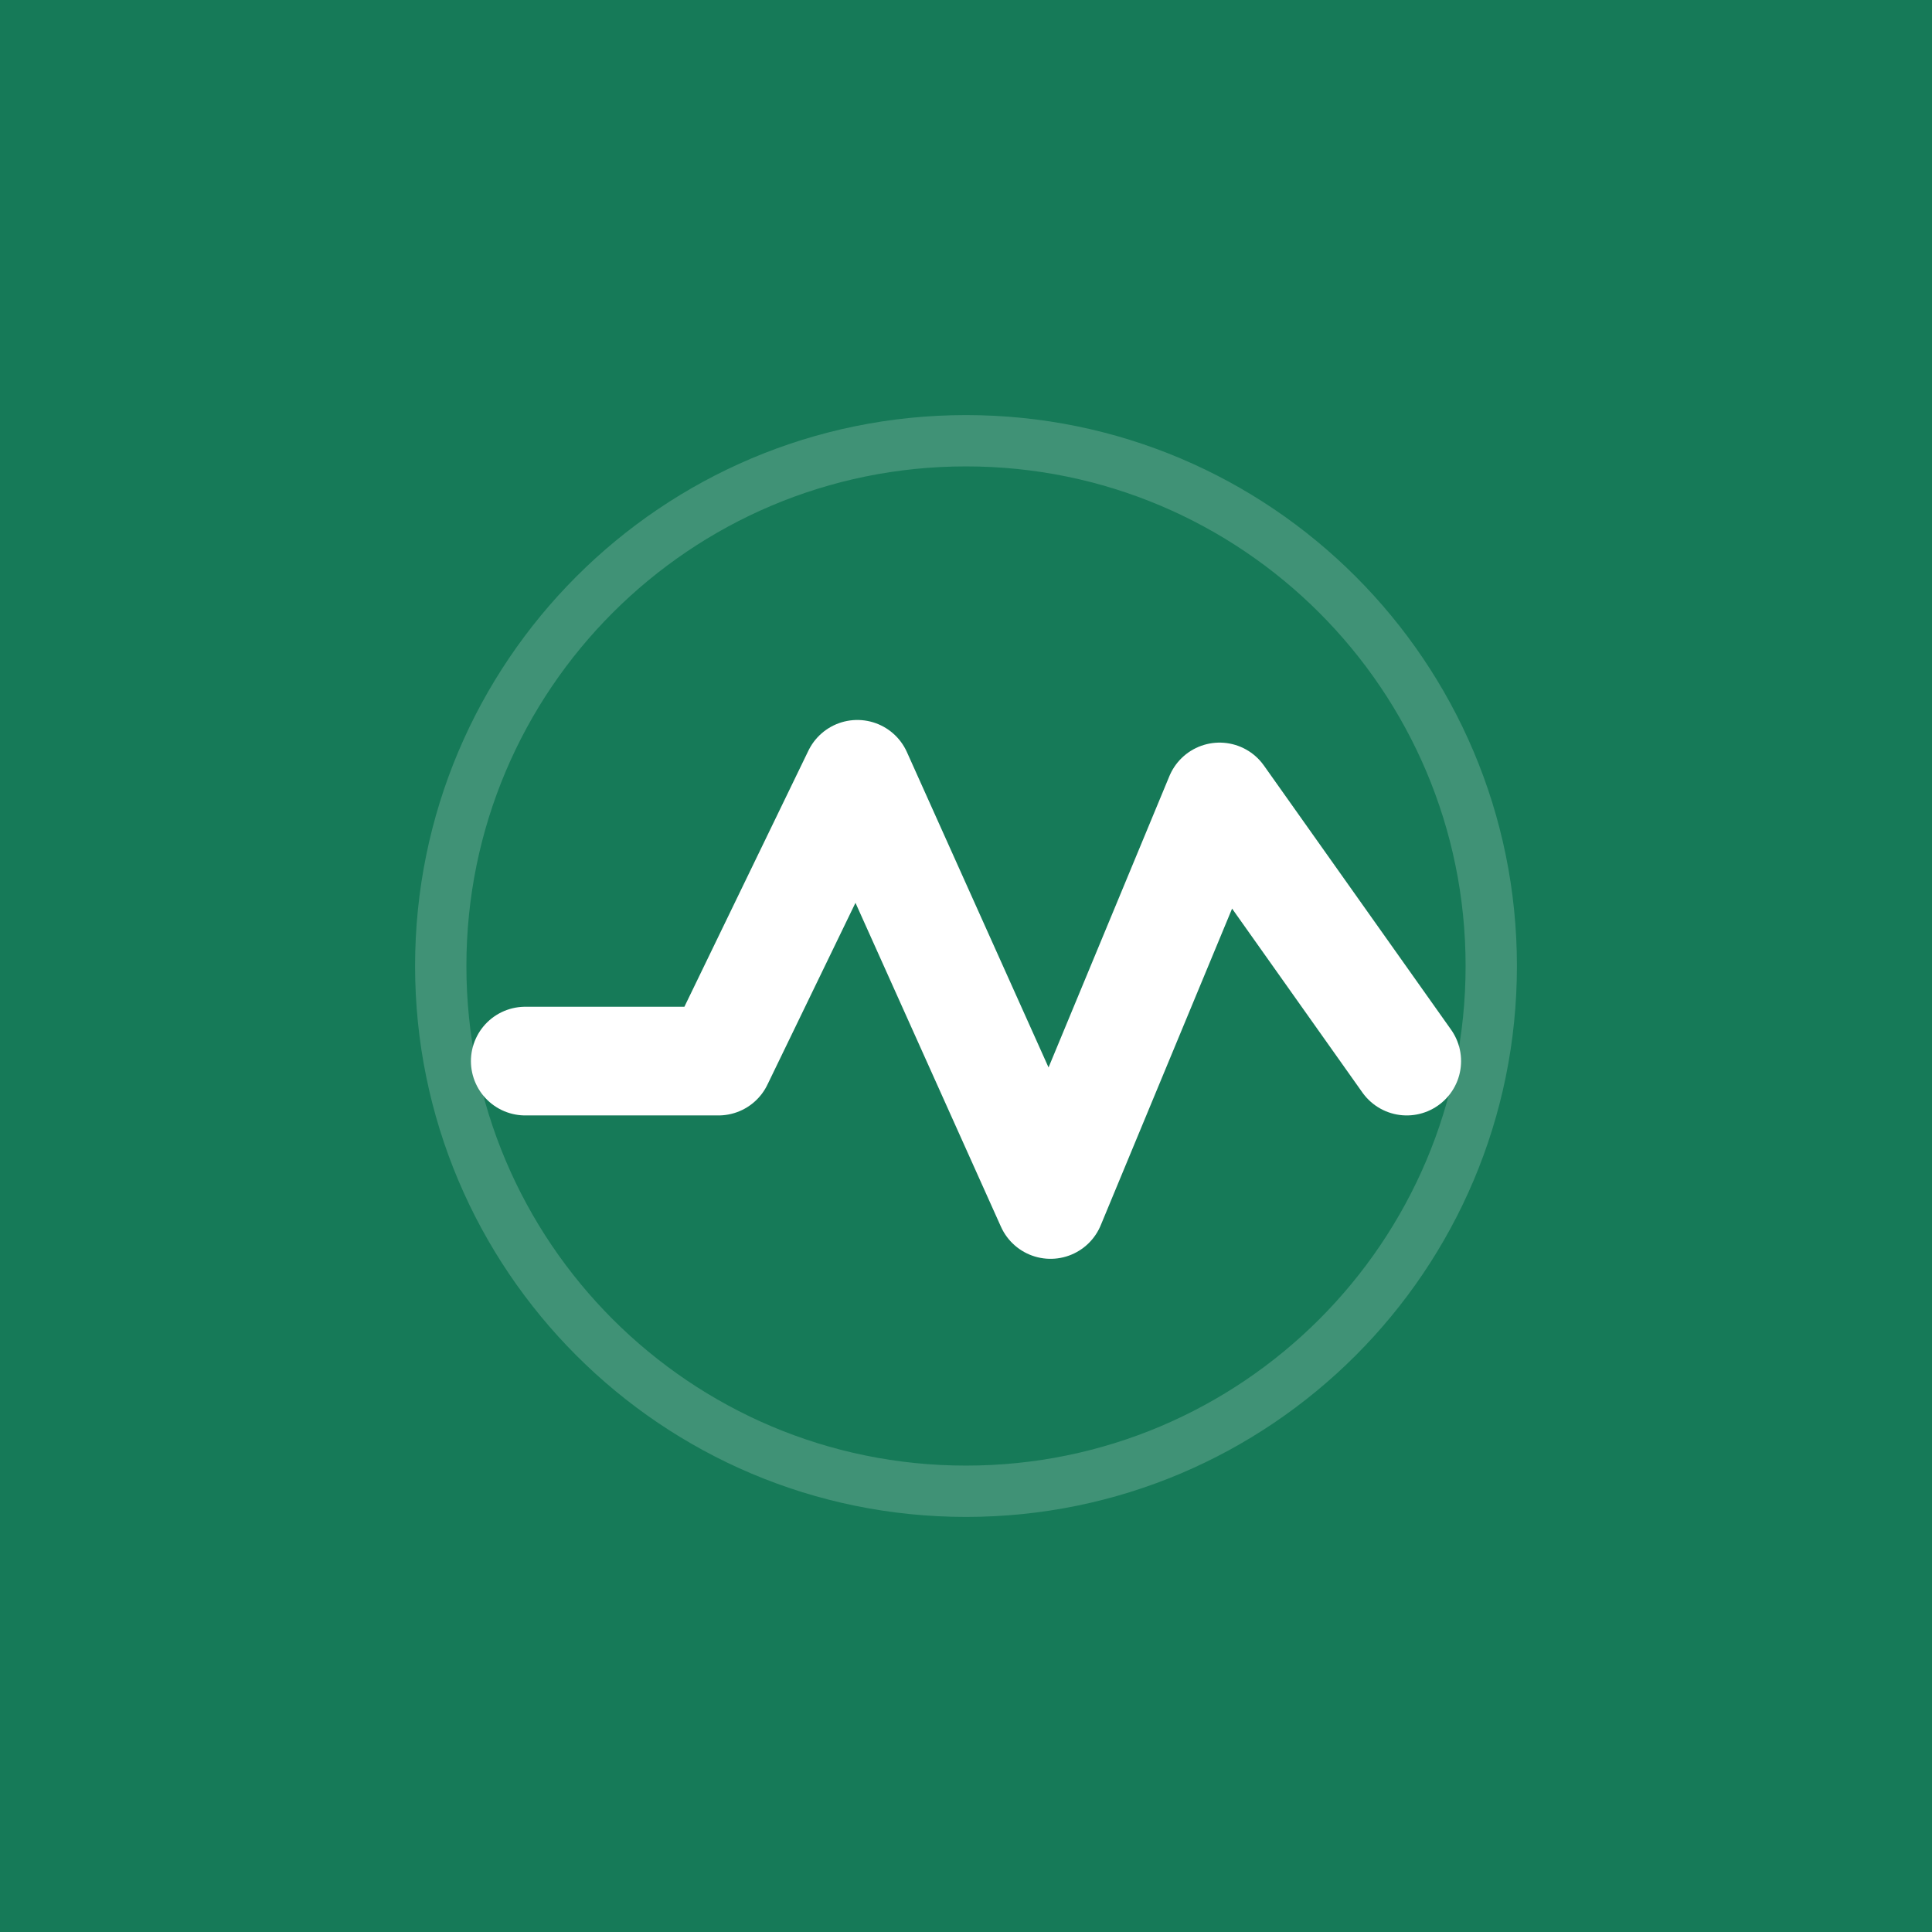
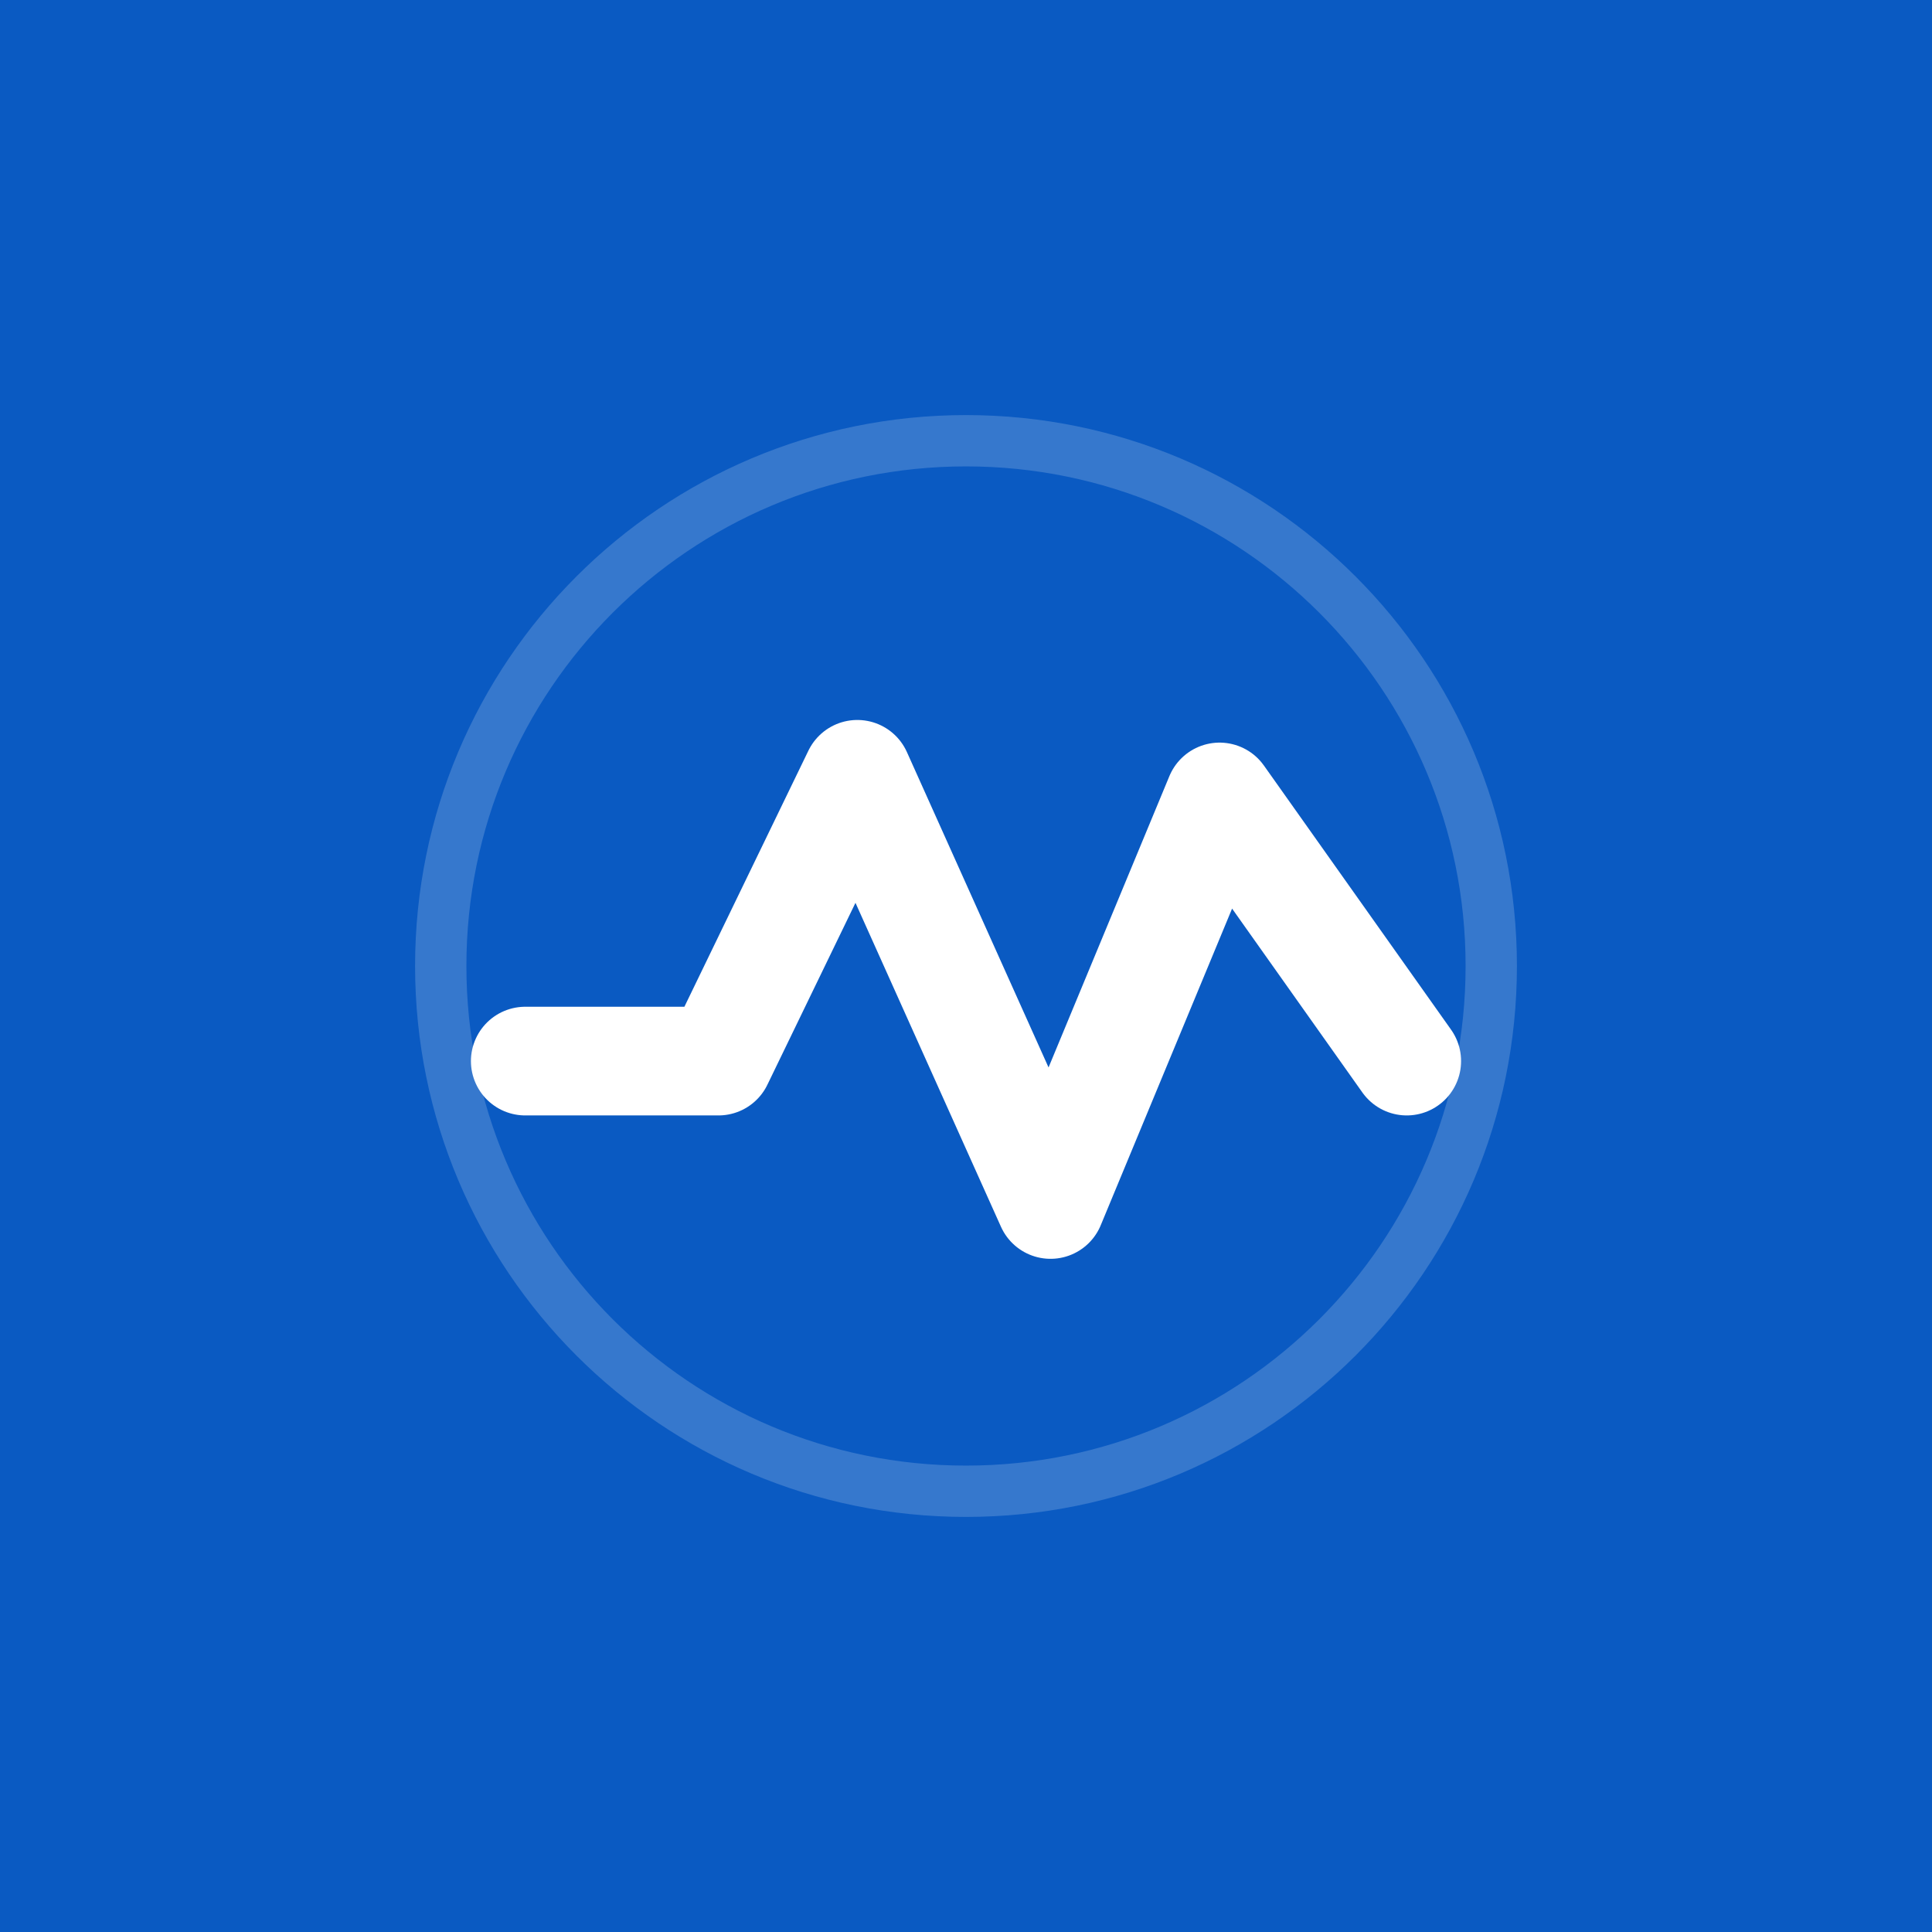
<svg xmlns="http://www.w3.org/2000/svg" viewBox="0 0 1024 1024" role="img" aria-label="Momentum">
-   <rect width="1024" height="1024" fill="#167a58" />
+   <rect width="1024" height="1024" fill="#0a5ac2" />
  <g transform="translate(102.4 102.4) scale(0.8)">
    <circle cx="512" cy="512" r="348" fill="none" stroke="#ffffff" stroke-opacity="0.18" stroke-width="34" />
    <path d="M220 575h128l92-190 128 285 112-270 124 175" fill="none" stroke="#ffffff" stroke-width="72" stroke-linecap="round" stroke-linejoin="round" />
  </g>
</svg>
